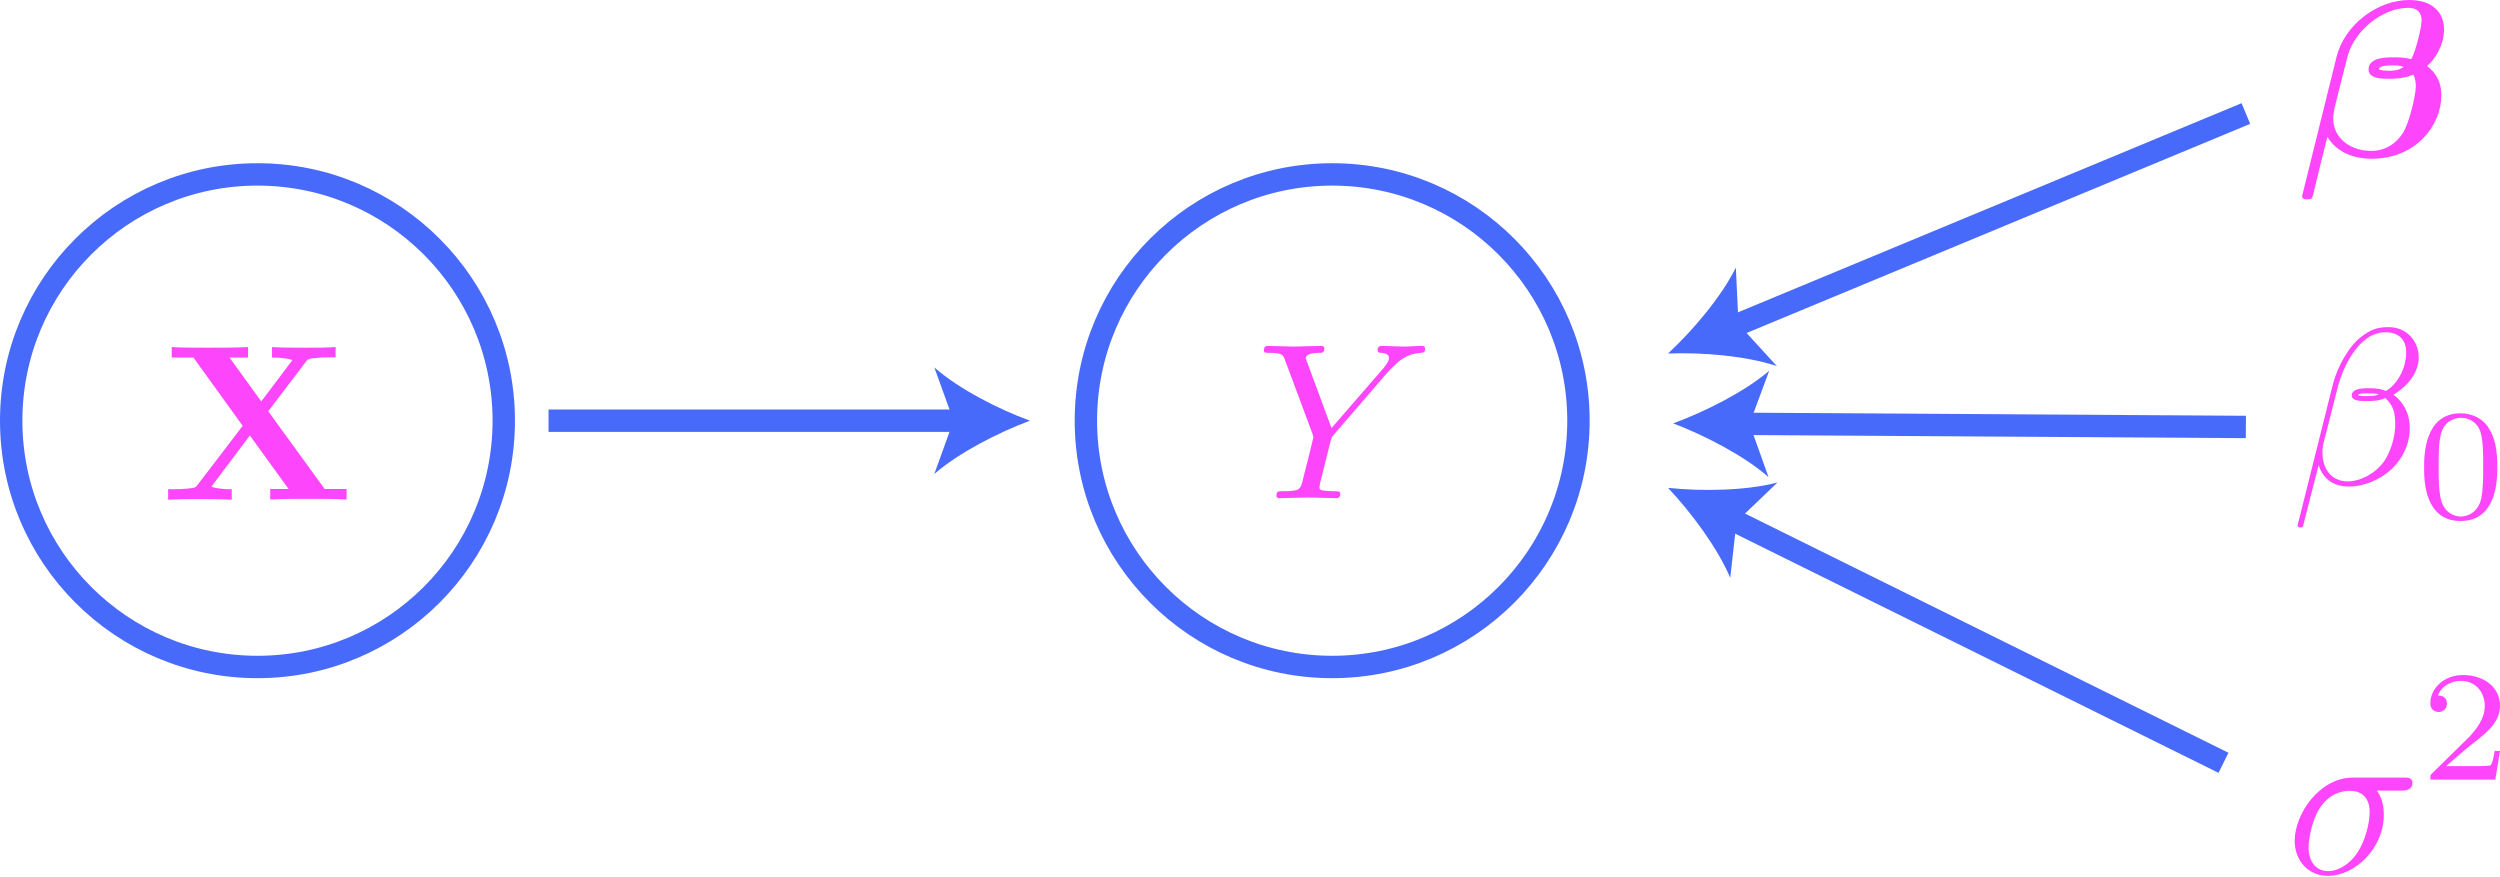
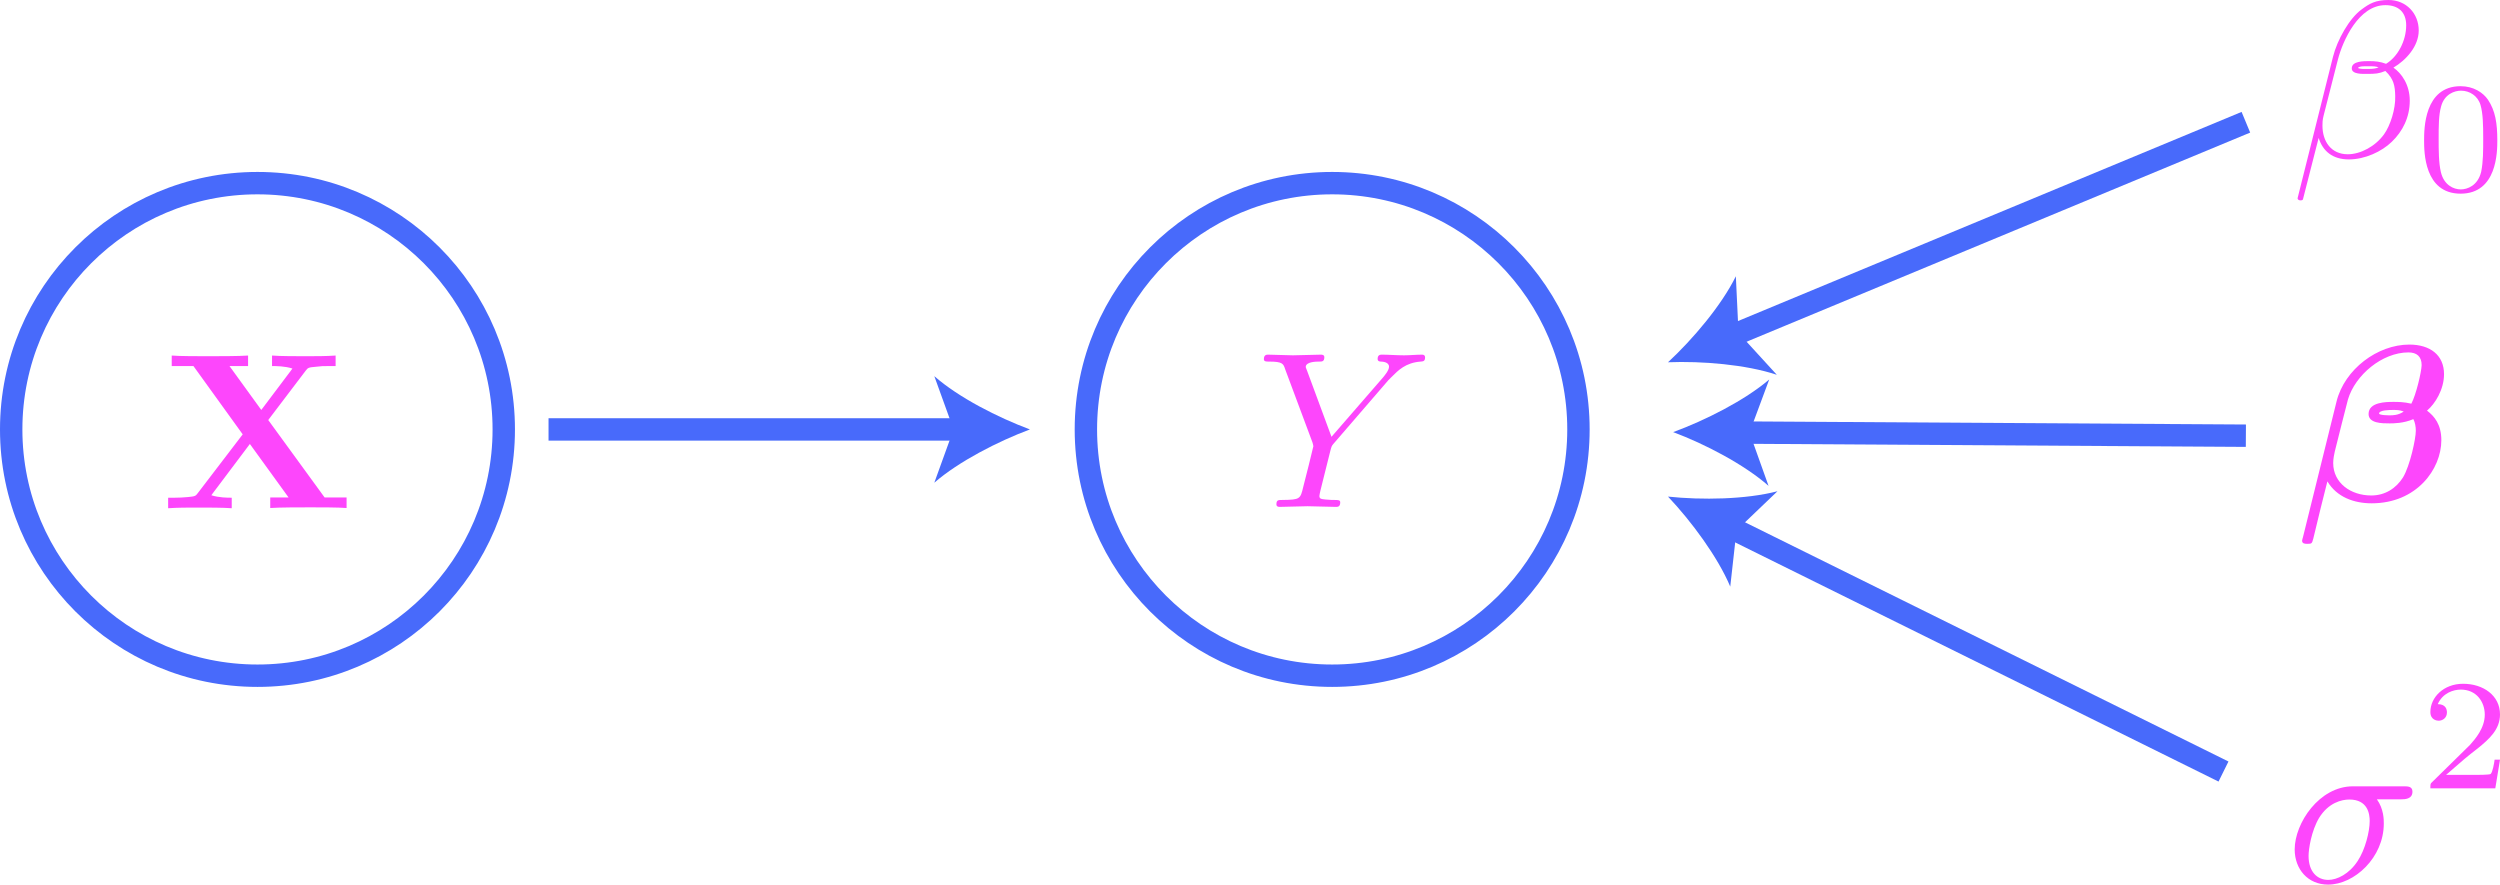
- <svg xmlns="http://www.w3.org/2000/svg" version="1.1" id="Layer_1" x="0px" y="0px" viewBox="0 0 111.66 39.13" style="enable-background:new 0 0 111.66 39.13;" xml:space="preserve">
+ <svg xmlns="http://www.w3.org/2000/svg" version="1.1" id="Layer_1" x="0px" y="0px" viewBox="0 0 111.66 39.52" style="enable-background:new 0 0 111.66 39.52;" xml:space="preserve">
  <style type="text/css">
	.st0{fill:none;stroke:#486AFB;stroke-miterlimit:10;}
	.st1{fill:#FD46FC;}
	.st2{fill:#486AFB;}
</style>
-   <circle class="st0" cx="11.5" cy="18.79" r="11" />
-   <path class="st1" d="M62.01,16.59l0.14-0.14c0.3-0.3,0.63-0.64,1.3-0.69c0.11-0.01,0.2-0.01,0.2-0.19c0-0.08-0.05-0.12-0.13-0.12  c-0.26,0-0.55,0.03-0.81,0.03c-0.33,0-0.68-0.03-0.99-0.03c-0.06,0-0.19,0-0.19,0.19c0,0.11,0.1,0.12,0.15,0.12  c0.07,0,0.36,0.02,0.36,0.23c0,0.17-0.23,0.43-0.27,0.48l-2.3,2.65l-1.09-2.95c-0.06-0.14-0.06-0.16-0.06-0.17  c0-0.24,0.49-0.24,0.59-0.24c0.14,0,0.24,0,0.24-0.2c0-0.11-0.12-0.11-0.15-0.11c-0.28,0-0.97,0.03-1.25,0.03  c-0.25,0-0.86-0.03-1.11-0.03c-0.06,0-0.19,0-0.19,0.2c0,0.11,0.1,0.11,0.23,0.11c0.6,0,0.64,0.09,0.72,0.34l1.22,3.27  c0.01,0.03,0.04,0.14,0.04,0.17c0,0.03-0.4,1.63-0.45,1.81c-0.13,0.55-0.14,0.58-0.93,0.59c-0.19,0-0.27,0-0.27,0.2  c0,0.11,0.12,0.11,0.14,0.11c0.28,0,0.97-0.03,1.25-0.03c0.28,0,0.99,0.03,1.27,0.03c0.07,0,0.19,0,0.19-0.2  c0-0.11-0.09-0.11-0.28-0.11c-0.02,0-0.21,0-0.38-0.02c-0.21-0.02-0.27-0.04-0.27-0.16c0-0.07,0.09-0.42,0.14-0.62l0.35-1.4  c0.05-0.19,0.06-0.22,0.14-0.31L62.01,16.59" />
-   <path class="st1" d="M103.99,38.91c-0.49,0-0.88-0.36-0.88-1.07c0-0.3,0.12-1.11,0.47-1.7c0.42-0.68,1.01-0.82,1.35-0.82  c0.83,0,0.91,0.65,0.91,0.96c0,0.47-0.2,1.28-0.54,1.79C104.92,38.65,104.38,38.91,103.99,38.91 M107.26,35.31  c0.13,0,0.49,0,0.49-0.34c0-0.24-0.21-0.24-0.39-0.24h-2.27c-1.5,0-2.6,1.64-2.6,2.82c0,0.88,0.59,1.57,1.49,1.57  c1.17,0,2.49-1.2,2.49-2.73c0-0.17,0-0.65-0.31-1.08H107.26z" />
-   <path class="st1" d="M111.66,33.54h-0.24c-0.02,0.15-0.09,0.57-0.18,0.64c-0.06,0.04-0.6,0.04-0.7,0.04h-1.29  c0.74-0.65,0.98-0.85,1.41-1.18c0.52-0.42,1-0.85,1-1.52c0-0.85-0.75-1.37-1.65-1.37c-0.87,0-1.46,0.61-1.46,1.26  c0,0.36,0.3,0.39,0.37,0.39c0.17,0,0.37-0.12,0.37-0.37c0-0.13-0.05-0.37-0.41-0.37c0.22-0.5,0.7-0.65,1.03-0.65  c0.7,0,1.07,0.55,1.07,1.12c0,0.61-0.44,1.1-0.66,1.35l-1.7,1.67c-0.07,0.06-0.07,0.08-0.07,0.27h2.9L111.66,33.54" />
-   <circle class="st0" cx="59.5" cy="18.79" r="11" />
+   <circle class="st0" cx="11.5" cy="19.18" r="11" />
+   <path class="st1" d="M62.01,16.98l0.14-0.14c0.3-0.3,0.63-0.64,1.3-0.69c0.11-0.01,0.2-0.01,0.2-0.19c0-0.08-0.05-0.12-0.13-0.12  c-0.26,0-0.55,0.03-0.81,0.03c-0.33,0-0.68-0.03-0.99-0.03c-0.06,0-0.19,0-0.19,0.19c0,0.11,0.1,0.12,0.15,0.12  c0.07,0,0.36,0.02,0.36,0.23c0,0.17-0.23,0.43-0.27,0.48l-2.3,2.65l-1.09-2.95c-0.06-0.14-0.06-0.16-0.06-0.17  c0-0.24,0.49-0.24,0.59-0.24c0.14,0,0.24,0,0.24-0.2c0-0.11-0.12-0.11-0.15-0.11c-0.28,0-0.97,0.03-1.25,0.03  c-0.25,0-0.86-0.03-1.11-0.03c-0.06,0-0.19,0-0.19,0.2c0,0.11,0.1,0.11,0.23,0.11c0.6,0,0.64,0.09,0.72,0.34l1.22,3.27  c0.01,0.03,0.04,0.14,0.04,0.17c0,0.03-0.4,1.63-0.45,1.81c-0.13,0.55-0.14,0.58-0.93,0.59c-0.19,0-0.27,0-0.27,0.2  c0,0.11,0.12,0.11,0.14,0.11c0.28,0,0.97-0.03,1.25-0.03c0.28,0,0.99,0.03,1.27,0.03c0.07,0,0.19,0,0.19-0.2  c0-0.11-0.09-0.11-0.28-0.11c-0.02,0-0.21,0-0.38-0.02c-0.21-0.02-0.27-0.04-0.27-0.16c0-0.07,0.09-0.42,0.14-0.62l0.35-1.4  c0.05-0.19,0.06-0.22,0.14-0.31L62.01,16.98" />
+   <path class="st1" d="M103.99,39.3c-0.49,0-0.88-0.36-0.88-1.07c0-0.3,0.12-1.11,0.47-1.7c0.42-0.68,1.01-0.82,1.35-0.82  c0.83,0,0.91,0.65,0.91,0.96c0,0.47-0.2,1.28-0.54,1.79C104.92,39.04,104.38,39.3,103.99,39.3 M107.26,35.7c0.13,0,0.49,0,0.49-0.34  c0-0.24-0.21-0.24-0.39-0.24h-2.27c-1.5,0-2.6,1.64-2.6,2.82c0,0.88,0.59,1.57,1.49,1.57c1.17,0,2.49-1.2,2.49-2.73  c0-0.17,0-0.65-0.31-1.08H107.26z" />
+   <path class="st1" d="M111.66,33.93h-0.24c-0.02,0.15-0.09,0.57-0.18,0.64c-0.06,0.04-0.6,0.04-0.7,0.04h-1.29  c0.74-0.65,0.98-0.85,1.41-1.18c0.52-0.42,1-0.85,1-1.52c0-0.85-0.75-1.37-1.65-1.37c-0.87,0-1.46,0.61-1.46,1.26  c0,0.36,0.3,0.39,0.37,0.39c0.17,0,0.37-0.12,0.37-0.37c0-0.13-0.05-0.37-0.41-0.37c0.22-0.5,0.7-0.65,1.03-0.65  c0.7,0,1.07,0.55,1.07,1.12c0,0.61-0.44,1.1-0.66,1.35l-1.7,1.67c-0.07,0.06-0.07,0.08-0.07,0.27h2.9L111.66,33.93" />
+   <circle class="st0" cx="59.5" cy="19.18" r="11" />
  <g>
    <g>
-       <line class="st0" x1="24.5" y1="18.79" x2="42.98" y2="18.79" />
+       <line class="st0" x1="24.5" y1="19.18" x2="42.98" y2="19.18" />
      <g>
-         <path class="st2" d="M46,18.79c-1.42,0.53-3.18,1.43-4.27,2.38l0.86-2.38l-0.86-2.38C42.82,17.37,44.58,18.27,46,18.79z" />
+         <path class="st2" d="M46,19.18c-1.42,0.53-3.18,1.43-4.27,2.38l0.86-2.38l-0.86-2.38C42.82,17.76,44.58,18.65,46,19.18z" />
      </g>
    </g>
  </g>
  <g>
    <g>
-       <line class="st0" x1="99.31" y1="34.07" x2="77.2" y2="23.13" />
+       <line class="st0" x1="99.31" y1="34.46" x2="77.2" y2="23.52" />
      <g>
-         <path class="st2" d="M74.5,21.79c1.51,0.16,3.48,0.13,4.89-0.24l-1.83,1.75l-0.28,2.51C76.72,24.48,75.54,22.89,74.5,21.79z" />
+         <path class="st2" d="M74.5,22.18c1.51,0.16,3.48,0.13,4.89-0.24l-1.83,1.75l-0.28,2.51C76.72,24.87,75.54,23.28,74.5,22.18z" />
      </g>
    </g>
  </g>
  <g>
    <g>
-       <line class="st0" x1="100.31" y1="5.07" x2="77.29" y2="14.63" />
+       <line class="st0" x1="100.31" y1="5.46" x2="77.29" y2="15.02" />
      <g>
-         <path class="st2" d="M74.5,15.79c1.11-1.03,2.39-2.54,3.03-3.84l0.12,2.53l1.71,1.87C77.98,15.89,76.01,15.73,74.5,15.79z" />
+         <path class="st2" d="M74.5,16.18c1.11-1.03,2.39-2.54,3.03-3.84l0.12,2.53l1.71,1.87C77.98,16.28,76.01,16.12,74.5,16.18z" />
      </g>
    </g>
  </g>
-   <path class="st1" d="M107.7,2.64c-0.33-0.08-0.61-0.08-0.79-0.08c-0.32,0-1.12,0-1.12,0.54c0,0.42,0.6,0.42,0.94,0.42  c0.17,0,0.62,0,1.06-0.19c0.08,0.15,0.11,0.35,0.11,0.52c0,0.36-0.26,1.56-0.57,2.08c-0.31,0.49-0.8,0.81-1.42,0.81  c-0.92,0-1.7-0.56-1.7-1.45c0-0.2,0.05-0.41,0.07-0.51c0.15-0.59,0.47-1.89,0.59-2.33c0.32-1.08,1.52-2.1,2.7-2.1  c0.37,0,0.59,0.18,0.59,0.57C108.15,1.23,107.91,2.25,107.7,2.64 M107.36,2.99c-0.24,0.17-0.49,0.17-0.62,0.17  c-0.04,0-0.48,0-0.48-0.08c0-0.16,0.49-0.16,0.62-0.16C107.05,2.92,107.17,2.92,107.36,2.99z M102.86,8.6  c-0.01,0.02-0.04,0.15-0.04,0.16c0,0.14,0.15,0.14,0.24,0.14c0.2,0,0.2-0.02,0.26-0.23c0.03-0.16,0.62-2.54,0.63-2.56  c0.42,0.7,1.18,0.98,1.98,0.98c2,0,3.11-1.52,3.11-2.82c0-0.7-0.31-1.07-0.64-1.32c0.36-0.3,0.76-0.94,0.76-1.63  c0-0.85-0.62-1.32-1.55-1.32c-1.42,0-2.89,1.1-3.25,2.54L102.86,8.6z" />
-   <path class="st1" d="M107.47,15.74c0,0.7-0.38,1.41-0.9,1.72c-0.27-0.1-0.47-0.12-0.76-0.12c-0.21,0-0.77-0.01-0.77,0.32  c-0.01,0.28,0.51,0.25,0.69,0.25c0.37,0,0.52-0.01,0.81-0.13c0.38,0.36,0.43,0.67,0.44,1.12c0.02,0.58-0.22,1.32-0.5,1.71  c-0.39,0.54-1.05,0.89-1.62,0.89c-0.75,0-1.13-0.58-1.13-1.28c0-0.1,0-0.25,0.05-0.44l0.64-2.51c0.22-0.85,0.93-2.43,2.12-2.43  C107.12,14.84,107.47,15.15,107.47,15.74 M106.24,17.62c-0.13,0.05-0.24,0.07-0.48,0.07c-0.14,0-0.34,0.01-0.44-0.04  c0.02-0.1,0.38-0.08,0.49-0.08C106.02,17.57,106.11,17.57,106.24,17.62z M108.03,15.97c0-0.75-0.55-1.36-1.35-1.36  c-0.58,0-0.85,0.16-1.2,0.42c-0.55,0.4-1.09,1.36-1.28,2.12l-1.58,6.31c-0.01,0.04,0.04,0.1,0.12,0.1c0.08,0,0.11-0.02,0.12-0.05  l0.7-2.74c0.19,0.6,0.63,0.96,1.35,0.96s1.47-0.35,1.92-0.79c0.48-0.46,0.8-1.09,0.8-1.83c0-0.72-0.37-1.23-0.73-1.48  C107.46,17.3,108.03,16.69,108.03,15.97z" />
-   <path class="st1" d="M109.91,23.07c-0.32,0-0.75-0.19-0.89-0.77c-0.1-0.42-0.1-0.99-0.1-1.51c0-0.51,0-1.05,0.11-1.43  c0.15-0.55,0.6-0.7,0.89-0.7c0.38,0,0.75,0.23,0.87,0.64c0.11,0.38,0.12,0.89,0.12,1.5c0,0.52,0,1.04-0.09,1.48  C110.67,22.91,110.19,23.07,109.91,23.07 M111.54,20.88c0-0.77-0.09-1.33-0.42-1.82c-0.22-0.32-0.65-0.6-1.22-0.6  c-1.63,0-1.63,1.92-1.63,2.43s0,2.38,1.63,2.38S111.54,21.39,111.54,20.88z" />
+   <path class="st1" d="M107.7,18.03c-0.33-0.08-0.61-0.08-0.79-0.08c-0.32,0-1.12,0-1.12,0.54c0,0.42,0.6,0.42,0.94,0.42  c0.17,0,0.62,0,1.06-0.19c0.08,0.15,0.11,0.35,0.11,0.52c0,0.36-0.26,1.56-0.57,2.08c-0.31,0.49-0.8,0.81-1.42,0.81  c-0.92,0-1.7-0.56-1.7-1.45c0-0.2,0.05-0.41,0.07-0.51c0.15-0.59,0.47-1.89,0.59-2.33c0.32-1.08,1.52-2.1,2.7-2.1  c0.37,0,0.59,0.18,0.59,0.57C108.15,16.62,107.91,17.64,107.7,18.03 M107.36,18.38c-0.24,0.17-0.49,0.17-0.62,0.17  c-0.04,0-0.48,0-0.48-0.08c0-0.16,0.49-0.16,0.62-0.16C107.05,18.31,107.17,18.31,107.36,18.38z M102.86,23.99  c-0.01,0.02-0.04,0.15-0.04,0.16c0,0.14,0.15,0.14,0.24,0.14c0.2,0,0.2-0.02,0.26-0.23c0.03-0.16,0.62-2.54,0.63-2.56  c0.42,0.7,1.18,0.98,1.98,0.98c2,0,3.11-1.52,3.11-2.82c0-0.7-0.31-1.07-0.64-1.32c0.36-0.3,0.76-0.94,0.76-1.63  c0-0.85-0.62-1.32-1.55-1.32c-1.42,0-2.89,1.1-3.25,2.54L102.86,23.99z" />
+   <path class="st1" d="M107.47,1.13c0,0.7-0.38,1.41-0.9,1.72c-0.27-0.1-0.47-0.12-0.76-0.12c-0.21,0-0.77-0.01-0.77,0.32  c-0.01,0.28,0.51,0.25,0.69,0.25c0.37,0,0.52-0.01,0.81-0.13c0.38,0.36,0.43,0.67,0.44,1.12c0.02,0.58-0.22,1.32-0.5,1.71  c-0.39,0.54-1.05,0.89-1.62,0.89c-0.75,0-1.13-0.58-1.13-1.28c0-0.1,0-0.25,0.05-0.44l0.64-2.51c0.22-0.85,0.93-2.43,2.12-2.43  C107.12,0.23,107.47,0.54,107.47,1.13 M106.24,3.01c-0.13,0.05-0.24,0.07-0.48,0.07c-0.14,0-0.34,0.01-0.44-0.04  c0.02-0.1,0.38-0.08,0.49-0.08C106.02,2.96,106.11,2.96,106.24,3.01z M108.03,1.36c0-0.75-0.55-1.36-1.35-1.36  c-0.58,0-0.85,0.16-1.2,0.42c-0.55,0.4-1.09,1.36-1.28,2.12l-1.58,6.31c-0.01,0.04,0.04,0.1,0.12,0.1c0.08,0,0.11-0.02,0.12-0.05  l0.7-2.74c0.19,0.6,0.63,0.96,1.35,0.96s1.47-0.35,1.92-0.79c0.48-0.46,0.8-1.09,0.8-1.83c0-0.72-0.37-1.23-0.73-1.48  C107.46,2.69,108.03,2.07,108.03,1.36z" />
+   <path class="st1" d="M109.91,8.46c-0.32,0-0.75-0.19-0.89-0.77c-0.1-0.42-0.1-0.99-0.1-1.51c0-0.51,0-1.05,0.11-1.43  c0.15-0.55,0.6-0.7,0.89-0.7c0.38,0,0.75,0.23,0.87,0.64c0.11,0.38,0.12,0.89,0.12,1.5c0,0.52,0,1.04-0.09,1.48  C110.67,8.3,110.19,8.46,109.91,8.46 M111.54,6.27c0-0.77-0.09-1.33-0.42-1.82c-0.22-0.32-0.65-0.6-1.22-0.6  c-1.63,0-1.63,1.92-1.63,2.42s0,2.38,1.63,2.38S111.54,6.78,111.54,6.27z" />
  <g>
    <g>
-       <line class="st0" x1="100.31" y1="19.07" x2="77.75" y2="18.93" />
+       <line class="st0" x1="100.31" y1="19.46" x2="77.75" y2="19.32" />
      <g>
-         <path class="st2" d="M74.73,18.91c1.42-0.52,3.19-1.41,4.29-2.35l-0.88,2.37l0.85,2.38C77.91,20.36,76.15,19.45,74.73,18.91z" />
+         <path class="st2" d="M74.73,19.3c1.42-0.52,3.19-1.41,4.29-2.35l-0.88,2.37l0.85,2.38C77.91,20.75,76.15,19.83,74.73,19.3z" />
      </g>
    </g>
  </g>
-   <path class="st1" d="M11.98,18.37l1.67-2.2c0.11-0.14,0.12-0.15,0.47-0.18c0.24-0.03,0.3-0.03,0.58-0.03h0.29V15.5  c-0.42,0.03-0.9,0.03-1.33,0.03c-0.39,0-1.15,0-1.51-0.03v0.47c0.18,0,0.57,0,0.91,0.11c-0.01,0.02-0.06,0.08-0.08,0.11l-1.31,1.74  l-1.42-1.96h0.83V15.5c-0.41,0.03-1.35,0.03-1.8,0.03c-0.4,0-1.26,0-1.61-0.03v0.47h0.97l2.2,3.05l-2.01,2.63  c-0.09,0.12-0.11,0.14-0.43,0.17c-0.2,0.02-0.41,0.03-0.6,0.03H7.51v0.47c0.42-0.03,0.9-0.03,1.33-0.03c0.39,0,1.15,0,1.51,0.03  v-0.47c-0.18,0-0.57,0-0.91-0.11c0.01-0.02,0.06-0.08,0.08-0.11l1.64-2.18l1.73,2.39h-0.82v0.47c0.41-0.03,1.35-0.03,1.8-0.03  c0.4,0,1.26,0,1.61,0.03v-0.47H14.5L11.98,18.37" />
+   <path class="st1" d="M11.98,18.76l1.67-2.2c0.11-0.14,0.12-0.15,0.47-0.18c0.24-0.03,0.3-0.03,0.58-0.03h0.29v-0.47  c-0.42,0.03-0.9,0.03-1.33,0.03c-0.39,0-1.15,0-1.51-0.03v0.47c0.18,0,0.57,0,0.91,0.11c-0.01,0.02-0.06,0.08-0.08,0.11l-1.31,1.74  l-1.42-1.96h0.83v-0.47c-0.41,0.03-1.35,0.03-1.8,0.03c-0.4,0-1.26,0-1.61-0.03v0.47h0.97l2.2,3.05l-2.01,2.63  c-0.09,0.12-0.11,0.14-0.43,0.17c-0.2,0.02-0.41,0.03-0.6,0.03H7.51v0.47c0.42-0.03,0.9-0.03,1.33-0.03c0.39,0,1.15,0,1.51,0.03  v-0.47c-0.18,0-0.57,0-0.91-0.11c0.01-0.02,0.06-0.08,0.08-0.11l1.64-2.18l1.73,2.39h-0.82v0.47c0.41-0.03,1.35-0.03,1.8-0.03  c0.4,0,1.26,0,1.61,0.03v-0.47H14.5L11.98,18.76" />
</svg>
